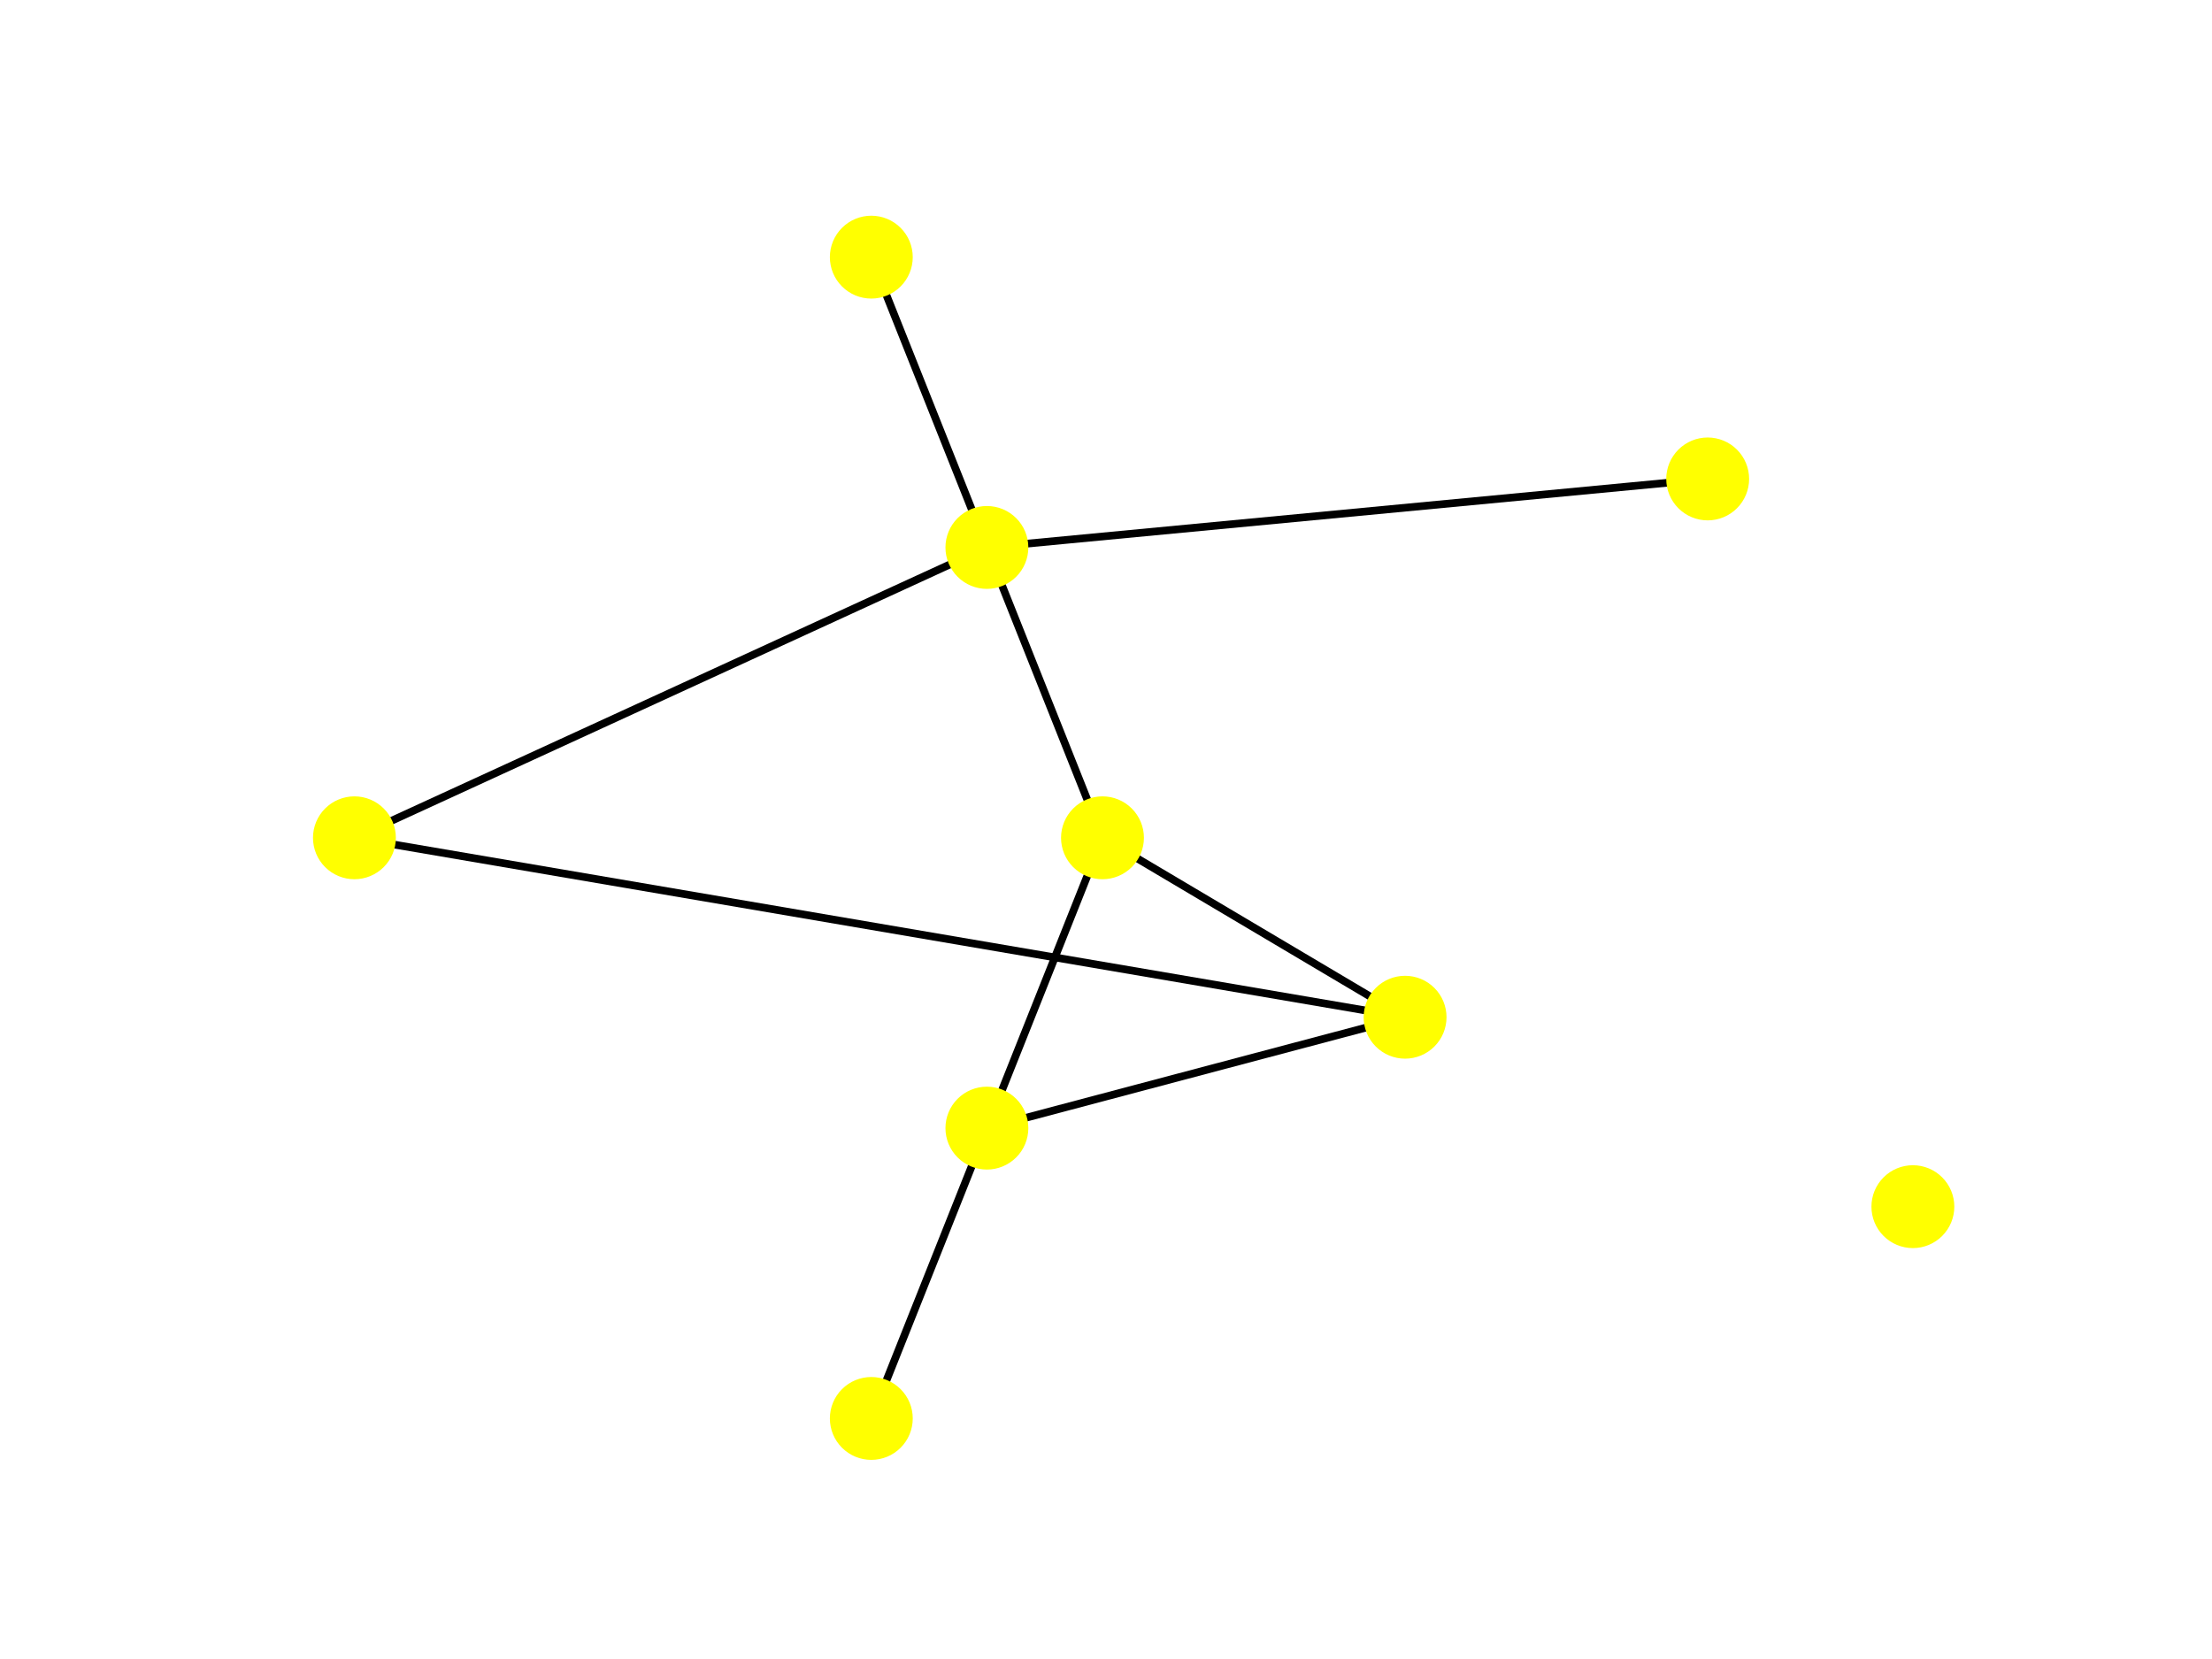
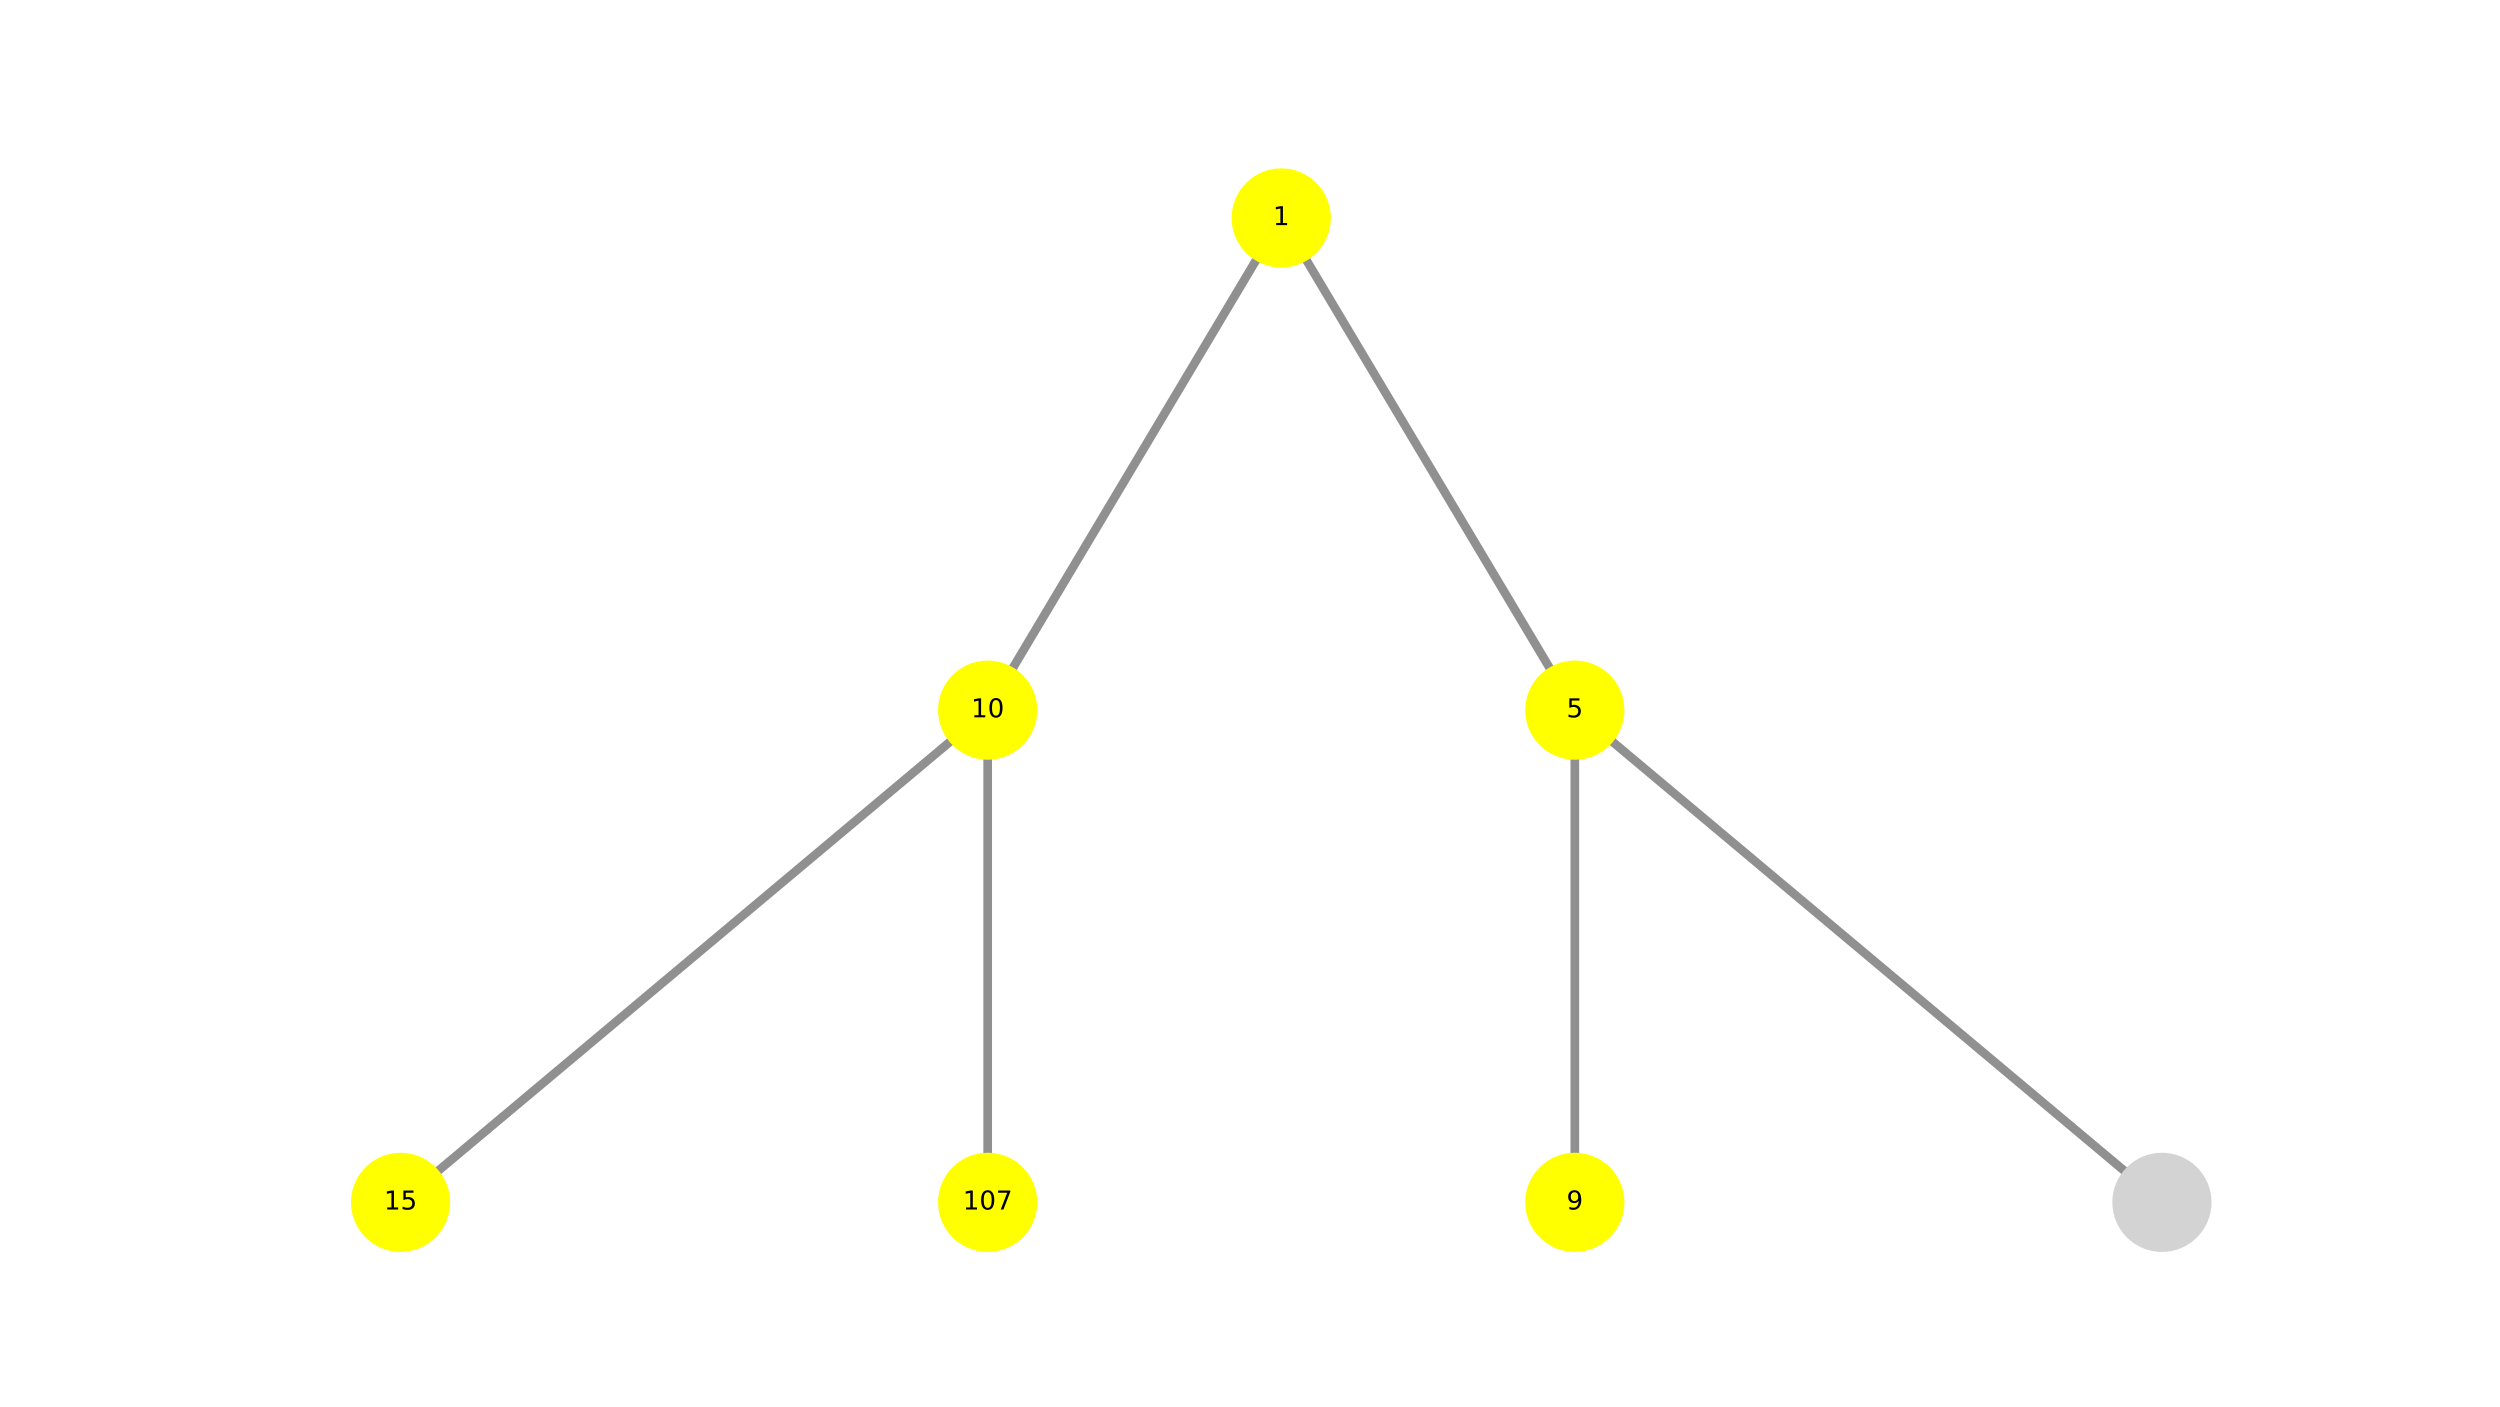
- <svg xmlns="http://www.w3.org/2000/svg" xmlns:xlink="http://www.w3.org/1999/xlink" height="864pt" version="1.1" viewBox="0 0 1152 864" width="1152pt">
+ <svg xmlns="http://www.w3.org/2000/svg" xmlns:xlink="http://www.w3.org/1999/xlink" height="648pt" version="1.1" viewBox="0 0 1152 648" width="1152pt">
  <defs>
    <style type="text/css">*{stroke-linecap:butt;stroke-linejoin:round;}</style>
  </defs>
  <g id="figure_1">
    <g id="patch_1">
-       <path d="M 0 864  L 1152 864  L 1152 0  L 0 0  z " style="fill:none;" />
+       <path d="M 0 648  L 1152 648  L 1152 0  L 0 0  z " style="fill:none;" />
    </g>
    <g id="axes_1">
      <g id="LineCollection_1">
-         <path clip-path="url(#p4d2d787d4d)" d="M 574.167 436.32  L 513.971 285.109  " style="fill:none;stroke:#000000;stroke-width:4;" />
-         <path clip-path="url(#p4d2d787d4d)" d="M 574.167 436.32  L 513.971 587.518  " style="fill:none;stroke:#000000;stroke-width:4;" />
-         <path clip-path="url(#p4d2d787d4d)" d="M 574.167 436.32  L 731.76 529.767  " style="fill:none;stroke:#000000;stroke-width:4;" />
-         <path clip-path="url(#p4d2d787d4d)" d="M 513.971 285.109  L 889.353 249.426  " style="fill:none;stroke:#000000;stroke-width:4;" />
-         <path clip-path="url(#p4d2d787d4d)" d="M 513.971 285.109  L 453.775 133.92  " style="fill:none;stroke:#000000;stroke-width:4;" />
-         <path clip-path="url(#p4d2d787d4d)" d="M 513.971 285.109  L 184.582 436.32  " style="fill:none;stroke:#000000;stroke-width:4;" />
-         <path clip-path="url(#p4d2d787d4d)" d="M 513.971 587.518  L 453.775 738.72  " style="fill:none;stroke:#000000;stroke-width:4;" />
-         <path clip-path="url(#p4d2d787d4d)" d="M 513.971 587.518  L 731.76 529.767  " style="fill:none;stroke:#000000;stroke-width:4;" />
-         <path clip-path="url(#p4d2d787d4d)" d="M 184.582 436.32  L 731.76 529.767  " style="fill:none;stroke:#000000;stroke-width:4;" />
+         <path clip-path="url(#pda9957931e)" d="M 590.4 100.44  L 455.127 327.24  " style="fill:none;stroke:#909090;stroke-width:4;" />
+         <path clip-path="url(#pda9957931e)" d="M 590.4 100.44  L 725.673 327.24  " style="fill:none;stroke:#909090;stroke-width:4;" />
+         <path clip-path="url(#pda9957931e)" d="M 455.127 327.24  L 184.582 554.04  " style="fill:none;stroke:#909090;stroke-width:4;" />
+         <path clip-path="url(#pda9957931e)" d="M 455.127 327.24  L 455.127 554.04  " style="fill:none;stroke:#909090;stroke-width:4;" />
+         <path clip-path="url(#pda9957931e)" d="M 725.673 327.24  L 725.673 554.04  " style="fill:none;stroke:#909090;stroke-width:4;" />
+         <path clip-path="url(#pda9957931e)" d="M 725.673 327.24  L 996.218 554.04  " style="fill:none;stroke:#909090;stroke-width:4;" />
      </g>
      <g id="PathCollection_1">
        <defs>
-           <path d="M 0 21.082  C 5.591 21.082 10.954 18.861 14.907 14.907  C 18.861 10.954 21.082 5.591 21.082 0  C 21.082 -5.591 18.861 -10.954 14.907 -14.907  C 10.954 -18.861 5.591 -21.082 0 -21.082  C -5.591 -21.082 -10.954 -18.861 -14.907 -14.907  C -18.861 -10.954 -21.082 -5.591 -21.082 0  C -21.082 5.591 -18.861 10.954 -14.907 14.907  C -10.954 18.861 -5.591 21.082 0 21.082  z " id="m86d9f21e2b" style="stroke:#ffff00;" />
+           <path d="M 0 22.361  C 5.93 22.361 11.618 20.005 15.811 15.811  C 20.005 11.618 22.361 5.93 22.361 -0  C 22.361 -5.93 20.005 -11.618 15.811 -15.811  C 11.618 -20.005 5.93 -22.361 0 -22.361  C -5.93 -22.361 -11.618 -20.005 -15.811 -15.811  C -20.005 -11.618 -22.361 -5.93 -22.361 0  C -22.361 5.93 -20.005 11.618 -15.811 15.811  C -11.618 20.005 -5.93 22.361 0 22.361  z " id="C0_0_d03b0da7d8" />
        </defs>
-         <g clip-path="url(#p4d2d787d4d)">
-           <use style="fill:#ffff00;stroke:#ffff00;" x="574.167" xlink:href="#m86d9f21e2b" y="436.32" />
-           <use style="fill:#ffff00;stroke:#ffff00;" x="513.971" xlink:href="#m86d9f21e2b" y="285.109" />
-           <use style="fill:#ffff00;stroke:#ffff00;" x="513.971" xlink:href="#m86d9f21e2b" y="587.518" />
-           <use style="fill:#ffff00;stroke:#ffff00;" x="889.353" xlink:href="#m86d9f21e2b" y="249.426" />
-           <use style="fill:#ffff00;stroke:#ffff00;" x="453.775" xlink:href="#m86d9f21e2b" y="133.92" />
-           <use style="fill:#ffff00;stroke:#ffff00;" x="184.582" xlink:href="#m86d9f21e2b" y="436.32" />
-           <use style="fill:#ffff00;stroke:#ffff00;" x="453.775" xlink:href="#m86d9f21e2b" y="738.72" />
-           <use style="fill:#ffff00;stroke:#ffff00;" x="731.76" xlink:href="#m86d9f21e2b" y="529.767" />
-           <use style="fill:#ffff00;stroke:#ffff00;" x="996.218" xlink:href="#m86d9f21e2b" y="628.421" />
+         <g clip-path="url(#pda9957931e)">
+           <use style="fill:#ffff00;stroke:#ffff00;" x="590.4" xlink:href="#C0_0_d03b0da7d8" y="100.44" />
+         </g>
+         <g clip-path="url(#pda9957931e)">
+           <use style="fill:#ffff00;stroke:#ffff00;" x="455.127" xlink:href="#C0_0_d03b0da7d8" y="327.24" />
+         </g>
+         <g clip-path="url(#pda9957931e)">
+           <use style="fill:#ffff00;stroke:#ffff00;" x="725.673" xlink:href="#C0_0_d03b0da7d8" y="327.24" />
+         </g>
+         <g clip-path="url(#pda9957931e)">
+           <use style="fill:#ffff00;stroke:#ffff00;" x="184.582" xlink:href="#C0_0_d03b0da7d8" y="554.04" />
+         </g>
+         <g clip-path="url(#pda9957931e)">
+           <use style="fill:#ffff00;stroke:#ffff00;" x="455.127" xlink:href="#C0_0_d03b0da7d8" y="554.04" />
+         </g>
+         <g clip-path="url(#pda9957931e)">
+           <use style="fill:#ffff00;stroke:#ffff00;" x="725.673" xlink:href="#C0_0_d03b0da7d8" y="554.04" />
+         </g>
+         <g clip-path="url(#pda9957931e)">
+           <use style="fill:#d3d3d3;stroke:#d3d3d3;" x="996.218" xlink:href="#C0_0_d03b0da7d8" y="554.04" />
+         </g>
+       </g>
+       <g id="text_1">
+         <g clip-path="url(#pda9957931e)">
+           <g transform="translate(586.5825 103.7512)scale(0.12 -0.12)">
+             <defs>
+               <path d="M 12.406 8.297  L 28.516 8.297  L 28.516 63.922  L 10.984 60.406  L 10.984 69.391  L 28.422 72.906  L 38.281 72.906  L 38.281 8.297  L 54.391 8.297  L 54.391 0  L 12.406 0  z " id="DejaVuSans-49" />
+             </defs>
+             <use xlink:href="#DejaVuSans-49" />
+           </g>
+         </g>
+       </g>
+       <g id="text_2">
+         <g clip-path="url(#pda9957931e)">
+           <g transform="translate(447.4923 330.5512)scale(0.12 -0.12)">
+             <defs>
+               <path d="M 31.781 66.406  Q 24.172 66.406 20.328 58.906  Q 16.5 51.422 16.5 36.375  Q 16.5 21.391 20.328 13.891  Q 24.172 6.391 31.781 6.391  Q 39.453 6.391 43.281 13.891  Q 47.125 21.391 47.125 36.375  Q 47.125 51.422 43.281 58.906  Q 39.453 66.406 31.781 66.406  z M 31.781 74.219  Q 44.047 74.219 50.516 64.516  Q 56.984 54.828 56.984 36.375  Q 56.984 17.969 50.516 8.266  Q 44.047 -1.422 31.781 -1.422  Q 19.531 -1.422 13.062 8.266  Q 6.594 17.969 6.594 36.375  Q 6.594 54.828 13.062 64.516  Q 19.531 74.219 31.781 74.219  z " id="DejaVuSans-48" />
+             </defs>
+             <use xlink:href="#DejaVuSans-49" />
+             <use x="63.623" xlink:href="#DejaVuSans-48" />
+           </g>
+         </g>
+       </g>
+       <g id="text_3">
+         <g clip-path="url(#pda9957931e)">
+           <g transform="translate(721.8552 330.5512)scale(0.12 -0.12)">
+             <defs>
+               <path d="M 10.797 72.906  L 49.516 72.906  L 49.516 64.594  L 19.828 64.594  L 19.828 46.734  Q 21.969 47.469 24.109 47.828  Q 26.266 48.188 28.422 48.188  Q 40.625 48.188 47.75 41.5  Q 54.891 34.812 54.891 23.391  Q 54.891 11.625 47.562 5.094  Q 40.234 -1.422 26.906 -1.422  Q 22.312 -1.422 17.547 -0.641  Q 12.797 0.141 7.719 1.703  L 7.719 11.625  Q 12.109 9.234 16.797 8.062  Q 21.484 6.891 26.703 6.891  Q 35.156 6.891 40.078 11.328  Q 45.016 15.766 45.016 23.391  Q 45.016 31 40.078 35.438  Q 35.156 39.891 26.703 39.891  Q 22.75 39.891 18.812 39.016  Q 14.891 38.141 10.797 36.281  z " id="DejaVuSans-53" />
+             </defs>
+             <use xlink:href="#DejaVuSans-53" />
+           </g>
+         </g>
+       </g>
+       <g id="text_4">
+         <g clip-path="url(#pda9957931e)">
+           <g transform="translate(176.9468 557.3513)scale(0.12 -0.12)">
+             <use xlink:href="#DejaVuSans-49" />
+             <use x="63.623" xlink:href="#DejaVuSans-53" />
+           </g>
+         </g>
+       </g>
+       <g id="text_5">
+         <g clip-path="url(#pda9957931e)">
+           <g transform="translate(443.6748 557.3513)scale(0.12 -0.12)">
+             <defs>
+               <path d="M 8.203 72.906  L 55.078 72.906  L 55.078 68.703  L 28.609 0  L 18.312 0  L 43.219 64.594  L 8.203 64.594  z " id="DejaVuSans-55" />
+             </defs>
+             <use xlink:href="#DejaVuSans-49" />
+             <use x="63.623" xlink:href="#DejaVuSans-48" />
+             <use x="127.246" xlink:href="#DejaVuSans-55" />
+           </g>
+         </g>
+       </g>
+       <g id="text_6">
+         <g clip-path="url(#pda9957931e)">
+           <g transform="translate(721.8552 557.3513)scale(0.12 -0.12)">
+             <defs>
+               <path d="M 10.984 1.516  L 10.984 10.5  Q 14.703 8.734 18.5 7.812  Q 22.312 6.891 25.984 6.891  Q 35.75 6.891 40.891 13.453  Q 46.047 20.016 46.781 33.406  Q 43.953 29.203 39.594 26.953  Q 35.25 24.703 29.984 24.703  Q 19.047 24.703 12.672 31.312  Q 6.297 37.938 6.297 49.422  Q 6.297 60.641 12.938 67.422  Q 19.578 74.219 30.609 74.219  Q 43.266 74.219 49.922 64.516  Q 56.594 54.828 56.594 36.375  Q 56.594 19.141 48.406 8.859  Q 40.234 -1.422 26.422 -1.422  Q 22.703 -1.422 18.891 -0.688  Q 15.094 0.047 10.984 1.516  z M 30.609 32.422  Q 37.25 32.422 41.125 36.953  Q 45.016 41.5 45.016 49.422  Q 45.016 57.281 41.125 61.844  Q 37.25 66.406 30.609 66.406  Q 23.969 66.406 20.094 61.844  Q 16.219 57.281 16.219 49.422  Q 16.219 41.5 20.094 36.953  Q 23.969 32.422 30.609 32.422  z " id="DejaVuSans-57" />
+             </defs>
+             <use xlink:href="#DejaVuSans-57" />
+           </g>
        </g>
      </g>
    </g>
  </g>
  <defs>
-     <clipPath id="p4d2d787d4d">
-       <rect height="665.28" width="892.8" x="144" y="103.68" />
+     <clipPath id="pda9957931e">
+       <rect height="498.96" width="892.8" x="144" y="77.76" />
    </clipPath>
  </defs>
</svg>
